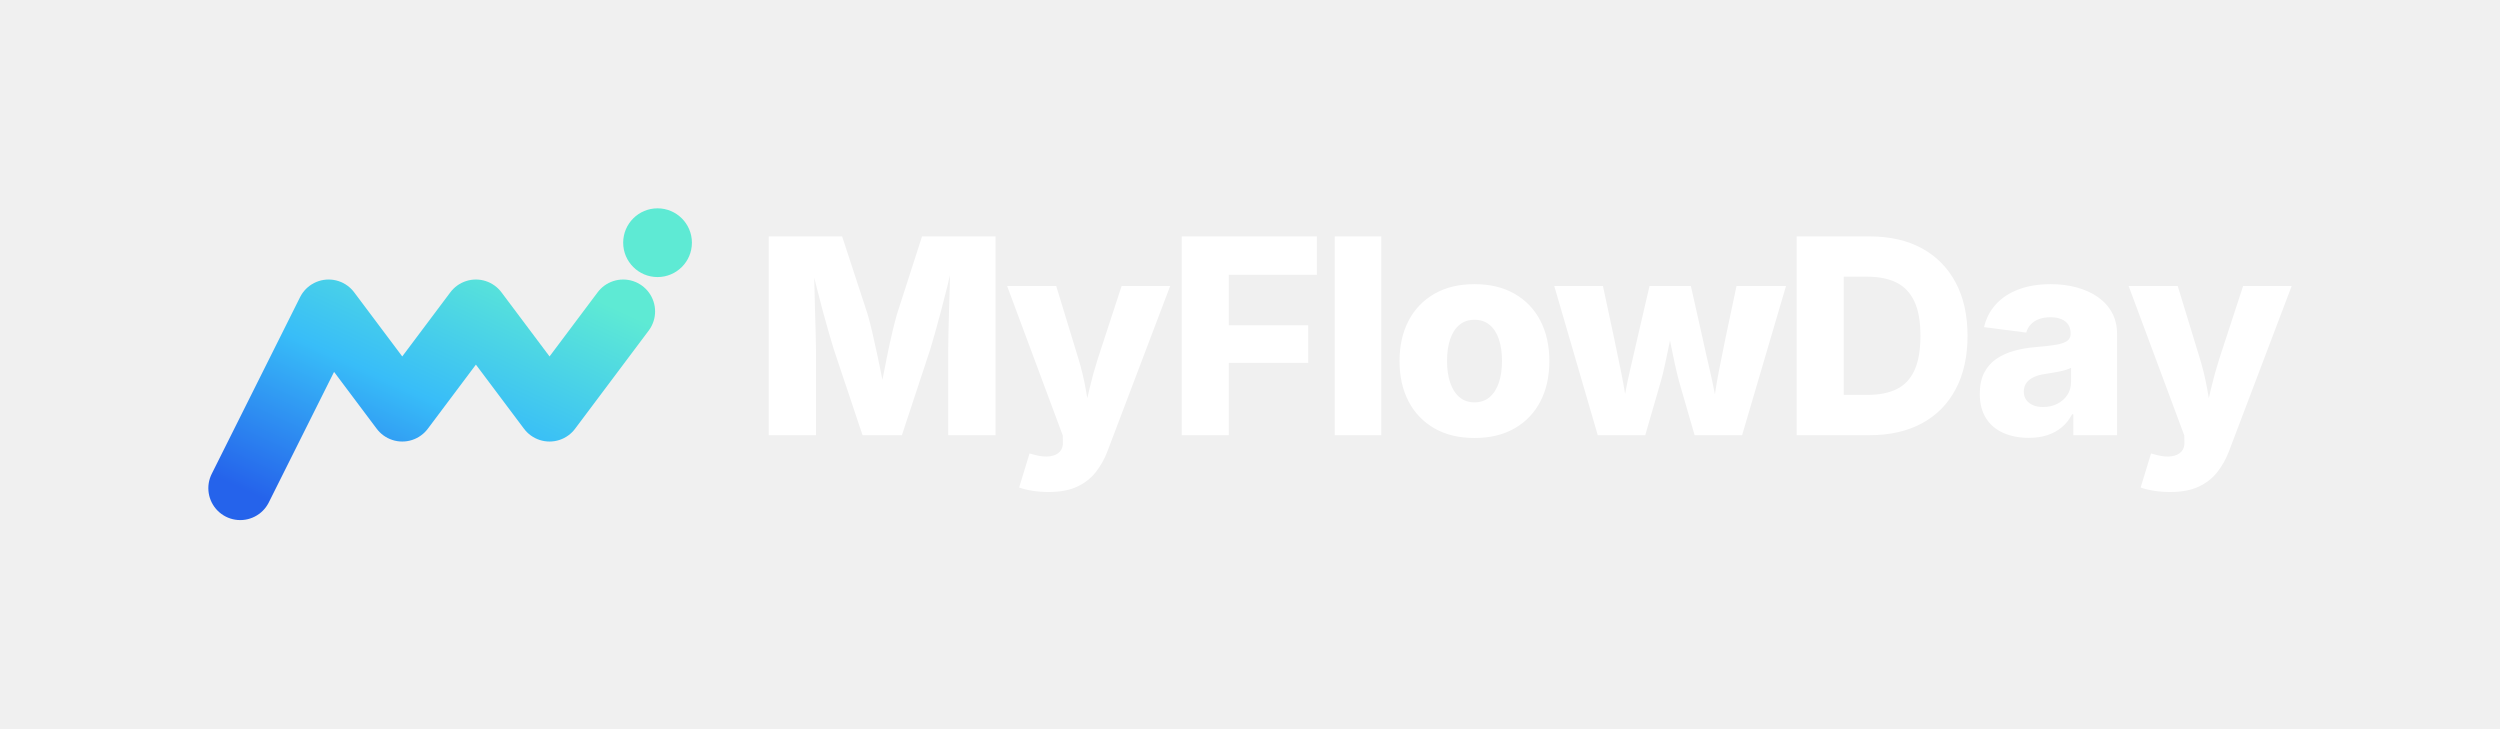
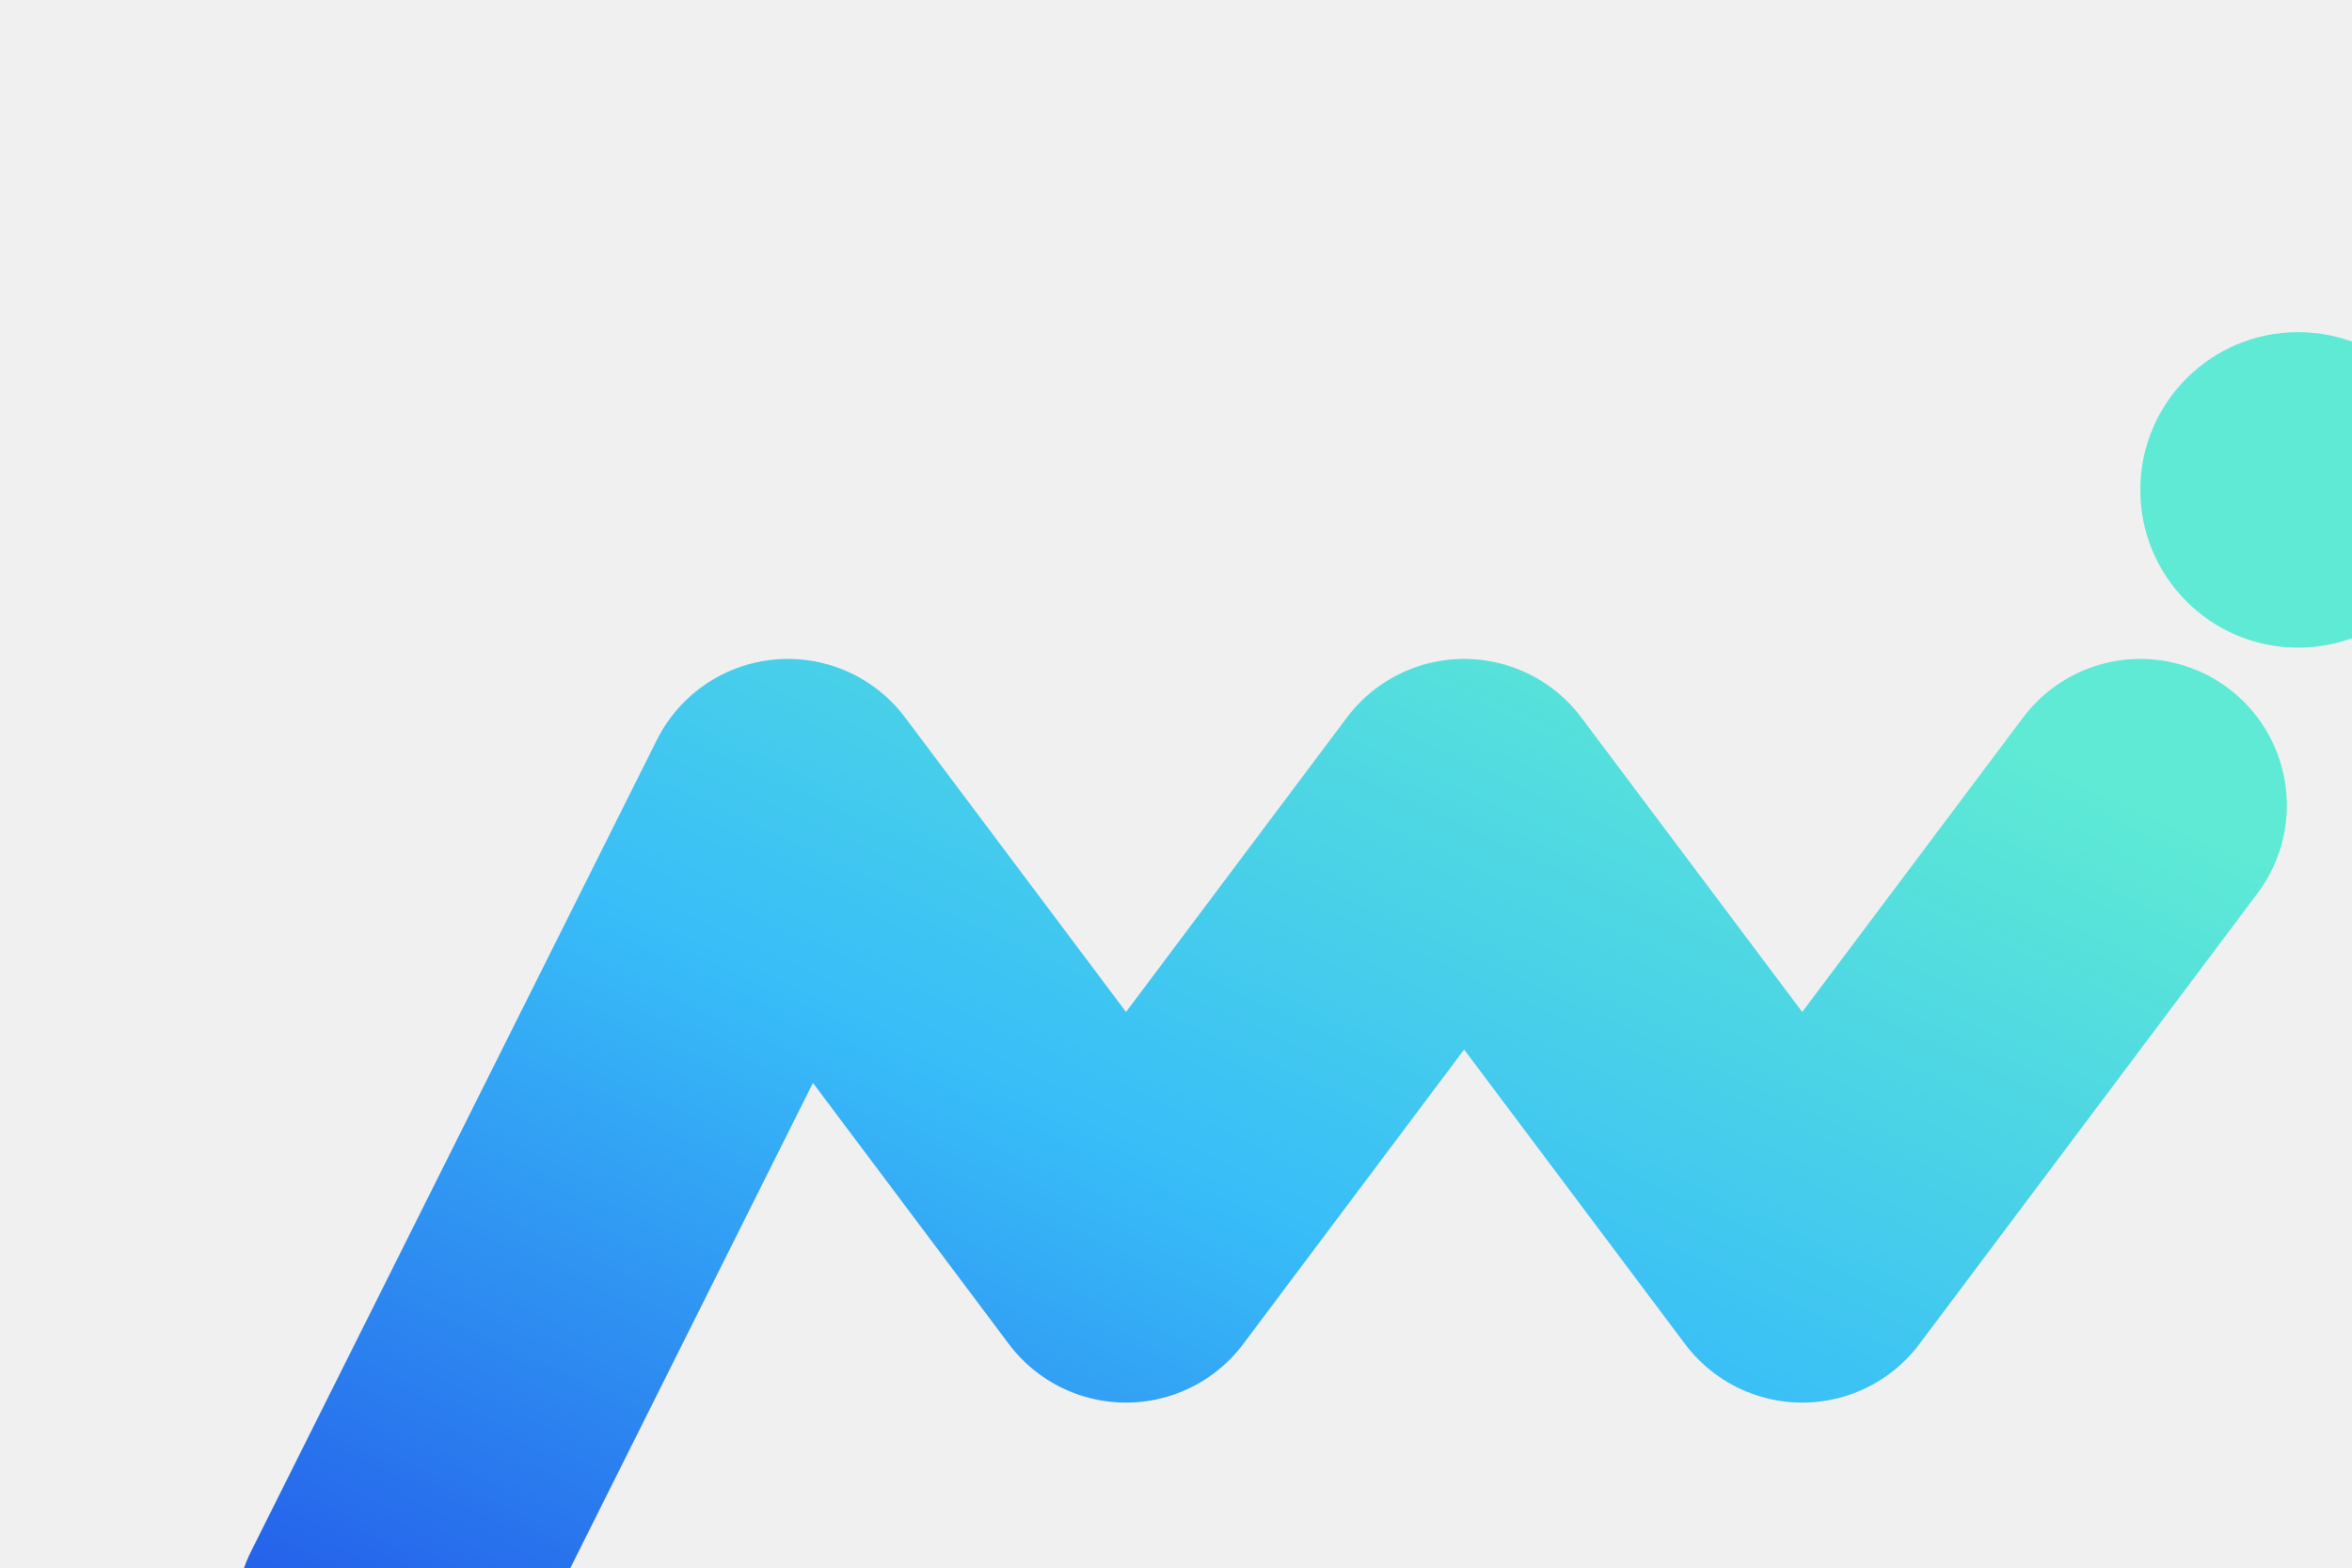
- <svg xmlns="http://www.w3.org/2000/svg" viewBox="-123.878 -19.253 2928.037 853.131" width="100%" height="100%">
+ <svg xmlns="http://www.w3.org/2000/svg" viewBox="60 140 600 400" width="100%" height="100%">
  <defs>
    <linearGradient id="flow" x1="0%" y1="100%" x2="100%" y2="0%">
      <stop offset="0%" stop-color="#2563EB" />
      <stop offset="50%" stop-color="#38BDF8" />
      <stop offset="100%" stop-color="#5EEAD4" />
    </linearGradient>
  </defs>
  <g transform="translate(100, 150) scale(0.575)">
    <path d="M 100 700 L 280 340 L 430 540 L 580 340 L 730 540 L 880 340" fill="none" stroke="url(#flow)" stroke-width="130" stroke-linecap="round" stroke-linejoin="round" />
    <circle cx="950" cy="200" r="70" fill="#5EEAD4" />
  </g>
-   <path d="M831.81 490.44L776.50 490.44L776.50 257.63L862.44 257.63L892.13 348.25Q894.63 356.53 897.83 370.20Q901.03 383.88 904.31 399.50Q907.13 412.94 909.63 425.59Q911.97 413.09 914.78 399.50Q917.91 383.88 921.11 370.28Q924.31 356.69 926.81 348.25L956.03 257.63L1042.13 257.63L1042.13 490.44L986.66 490.44L986.66 390.13Q986.66 382.31 986.97 370.05Q987.28 357.78 987.67 343.41Q988.06 329.03 988.53 314.34Q988.69 308.56 988.69 303.09Q987.28 309.34 985.72 315.91Q981.97 330.75 978.30 344.81Q974.63 358.88 971.27 370.59Q967.91 382.31 965.56 390.13L932.44 490.44L886.34 490.44L852.75 390.13Q850.41 382.47 846.97 370.75Q843.53 359.03 839.78 344.97Q836.03 330.91 832.28 316.06Q831.03 310.91 829.78 305.91Q829.78 309.97 829.94 314.03Q830.25 328.56 830.64 343.09Q831.03 357.63 831.42 369.89Q831.81 382.16 831.81 390.13L831.81 490.44M1069.75 551.69L1081.94 511.84L1088.81 513.72Q1098.66 516.22 1106.08 515.13Q1113.50 514.03 1117.48 509.66Q1121.47 505.28 1121 498.09L1120.84 490.75L1055.69 315.75L1113.19 315.75L1139.28 401.22Q1144.59 418.72 1147.72 436.38Q1148.50 441.69 1149.59 447.16Q1150.84 441.53 1152.09 436.22Q1156.31 418.41 1161.78 401.22L1189.75 315.75L1246.63 315.75L1173.34 508.88Q1168.03 522.94 1159.44 533.80Q1150.84 544.66 1137.48 550.83Q1124.13 557 1104.44 557Q1094.44 557 1085.14 555.52Q1075.84 554.03 1069.75 551.69M1315.34 490.44L1260.19 490.44L1260.19 257.63L1418.47 257.63L1418.47 302.63L1315.34 302.63L1315.34 361.69L1408.31 361.69L1408.31 405.75L1315.34 405.75L1315.34 490.44M1439.38 257.63L1493.91 257.63L1493.91 490.44L1439.38 490.44L1439.38 257.63M1603.09 493.72Q1575.75 493.72 1556.06 482.39Q1536.38 471.06 1525.83 450.83Q1515.28 430.59 1515.28 403.72Q1515.28 376.69 1525.83 356.45Q1536.38 336.22 1556.06 324.89Q1575.75 313.56 1603.09 313.56Q1630.44 313.56 1650.13 324.89Q1669.81 336.22 1680.28 356.45Q1690.75 376.69 1690.75 403.72Q1690.75 430.59 1680.28 450.83Q1669.81 471.06 1650.13 482.39Q1630.44 493.72 1603.09 493.72M1603.09 452Q1613.56 452 1620.75 445.91Q1627.94 439.81 1631.61 428.88Q1635.28 417.94 1635.28 403.41Q1635.28 388.88 1631.61 378.02Q1627.94 367.16 1620.75 361.22Q1613.56 355.28 1603.09 355.28Q1592.63 355.28 1585.44 361.22Q1578.25 367.16 1574.58 378.02Q1570.91 388.88 1570.91 403.41Q1570.91 417.94 1574.58 428.88Q1578.25 439.81 1585.44 445.91Q1592.63 452 1603.09 452M1803.06 490.44L1747.44 490.44L1696.50 315.75L1753.53 315.75L1766.34 375.59Q1769.94 393.56 1774.31 414.19Q1777.13 427.47 1779.47 442.16Q1782.13 427.47 1785.25 414.34Q1790.09 393.72 1794.16 375.59L1808.06 315.75L1856.50 315.75L1869.94 375.59Q1873.84 393.72 1878.69 414.34Q1881.81 427.63 1884.63 442.63Q1886.81 427.78 1889.47 414.50Q1893.53 393.88 1897.28 375.59L1909.94 315.75L1967.91 315.75L1916.50 490.44L1860.88 490.44L1842.75 427.78Q1840.25 418.56 1837.59 406.38Q1834.94 394.19 1832.44 381.53Q1832.28 380.59 1831.97 379.50Q1831.81 380.59 1831.66 381.53Q1829 394.19 1826.42 406.45Q1823.84 418.72 1821.19 427.78L1803.06 490.44M2066 490.44L1980.38 490.44L1980.38 257.63L2066 257.63Q2101.47 257.63 2127.09 271.61Q2152.72 285.59 2166.63 311.69Q2180.53 337.78 2180.53 374.03Q2180.53 410.28 2166.70 436.45Q2152.88 462.63 2127.17 476.53Q2101.47 490.44 2066 490.44M2035.53 304.81L2035.53 443.25L2063.66 443.25Q2083.66 443.25 2097.48 436.53Q2111.31 429.81 2118.34 414.50Q2125.38 399.19 2125.38 374.03Q2125.38 348.88 2118.19 333.64Q2111 318.41 2097.17 311.61Q2083.34 304.81 2062.88 304.81L2035.53 304.81M2252.38 493.56Q2235.66 493.56 2222.61 487.86Q2209.56 482.16 2202.22 470.67Q2194.88 459.19 2194.88 442Q2194.88 427.47 2199.95 417.47Q2205.03 407.47 2214.09 401.22Q2223.16 394.97 2234.88 391.69Q2246.59 388.41 2259.88 387.31Q2274.72 386.06 2283.78 384.58Q2292.84 383.09 2297.06 380.13Q2301.28 377.16 2301.28 371.84L2301.28 371.22Q2301.28 365.13 2298.47 360.91Q2295.66 356.69 2290.34 354.50Q2285.03 352.31 2277.53 352.31Q2270.03 352.31 2264.17 354.50Q2258.31 356.69 2254.56 360.75Q2250.81 364.81 2249.25 370.28L2199.88 363.88Q2203.31 348.88 2213.39 337.55Q2223.47 326.22 2239.80 319.89Q2256.13 313.56 2278 313.56Q2294.25 313.56 2308.39 317.39Q2322.53 321.22 2333.16 328.64Q2343.78 336.06 2349.72 346.92Q2355.66 357.78 2355.66 371.84L2355.66 490.44L2304.41 490.44L2304.41 465.91L2303 465.91Q2298.31 474.97 2291.05 481.06Q2283.78 487.16 2274.17 490.36Q2264.56 493.56 2252.38 493.56M2268.94 457.47Q2278.16 457.47 2285.58 453.72Q2293 449.97 2297.38 443.41Q2301.75 436.84 2301.75 428.25L2301.75 411.53Q2299.41 412.78 2295.89 413.88Q2292.38 414.97 2288.16 415.83Q2283.94 416.69 2279.72 417.39Q2275.50 418.09 2271.59 418.72Q2263.63 419.81 2258 422.47Q2252.38 425.13 2249.41 429.34Q2246.44 433.56 2246.44 439.50Q2246.44 445.28 2249.41 449.27Q2252.38 453.25 2257.38 455.36Q2262.38 457.47 2268.94 457.47M2383.28 551.69L2395.47 511.84L2402.34 513.72Q2412.19 516.22 2419.61 515.13Q2427.03 514.03 2431.02 509.66Q2435 505.28 2434.53 498.09L2434.38 490.75L2369.22 315.75L2426.72 315.75L2452.81 401.22Q2458.13 418.72 2461.25 436.38Q2462.03 441.69 2463.13 447.16Q2464.38 441.53 2465.63 436.22Q2469.84 418.41 2475.31 401.22L2503.28 315.75L2560.16 315.75L2486.88 508.88Q2481.56 522.94 2472.97 533.80Q2464.38 544.66 2451.02 550.83Q2437.66 557 2417.97 557Q2407.97 557 2398.67 555.52Q2389.38 554.03 2383.28 551.69" fill="#FFFFFF" />
</svg>
